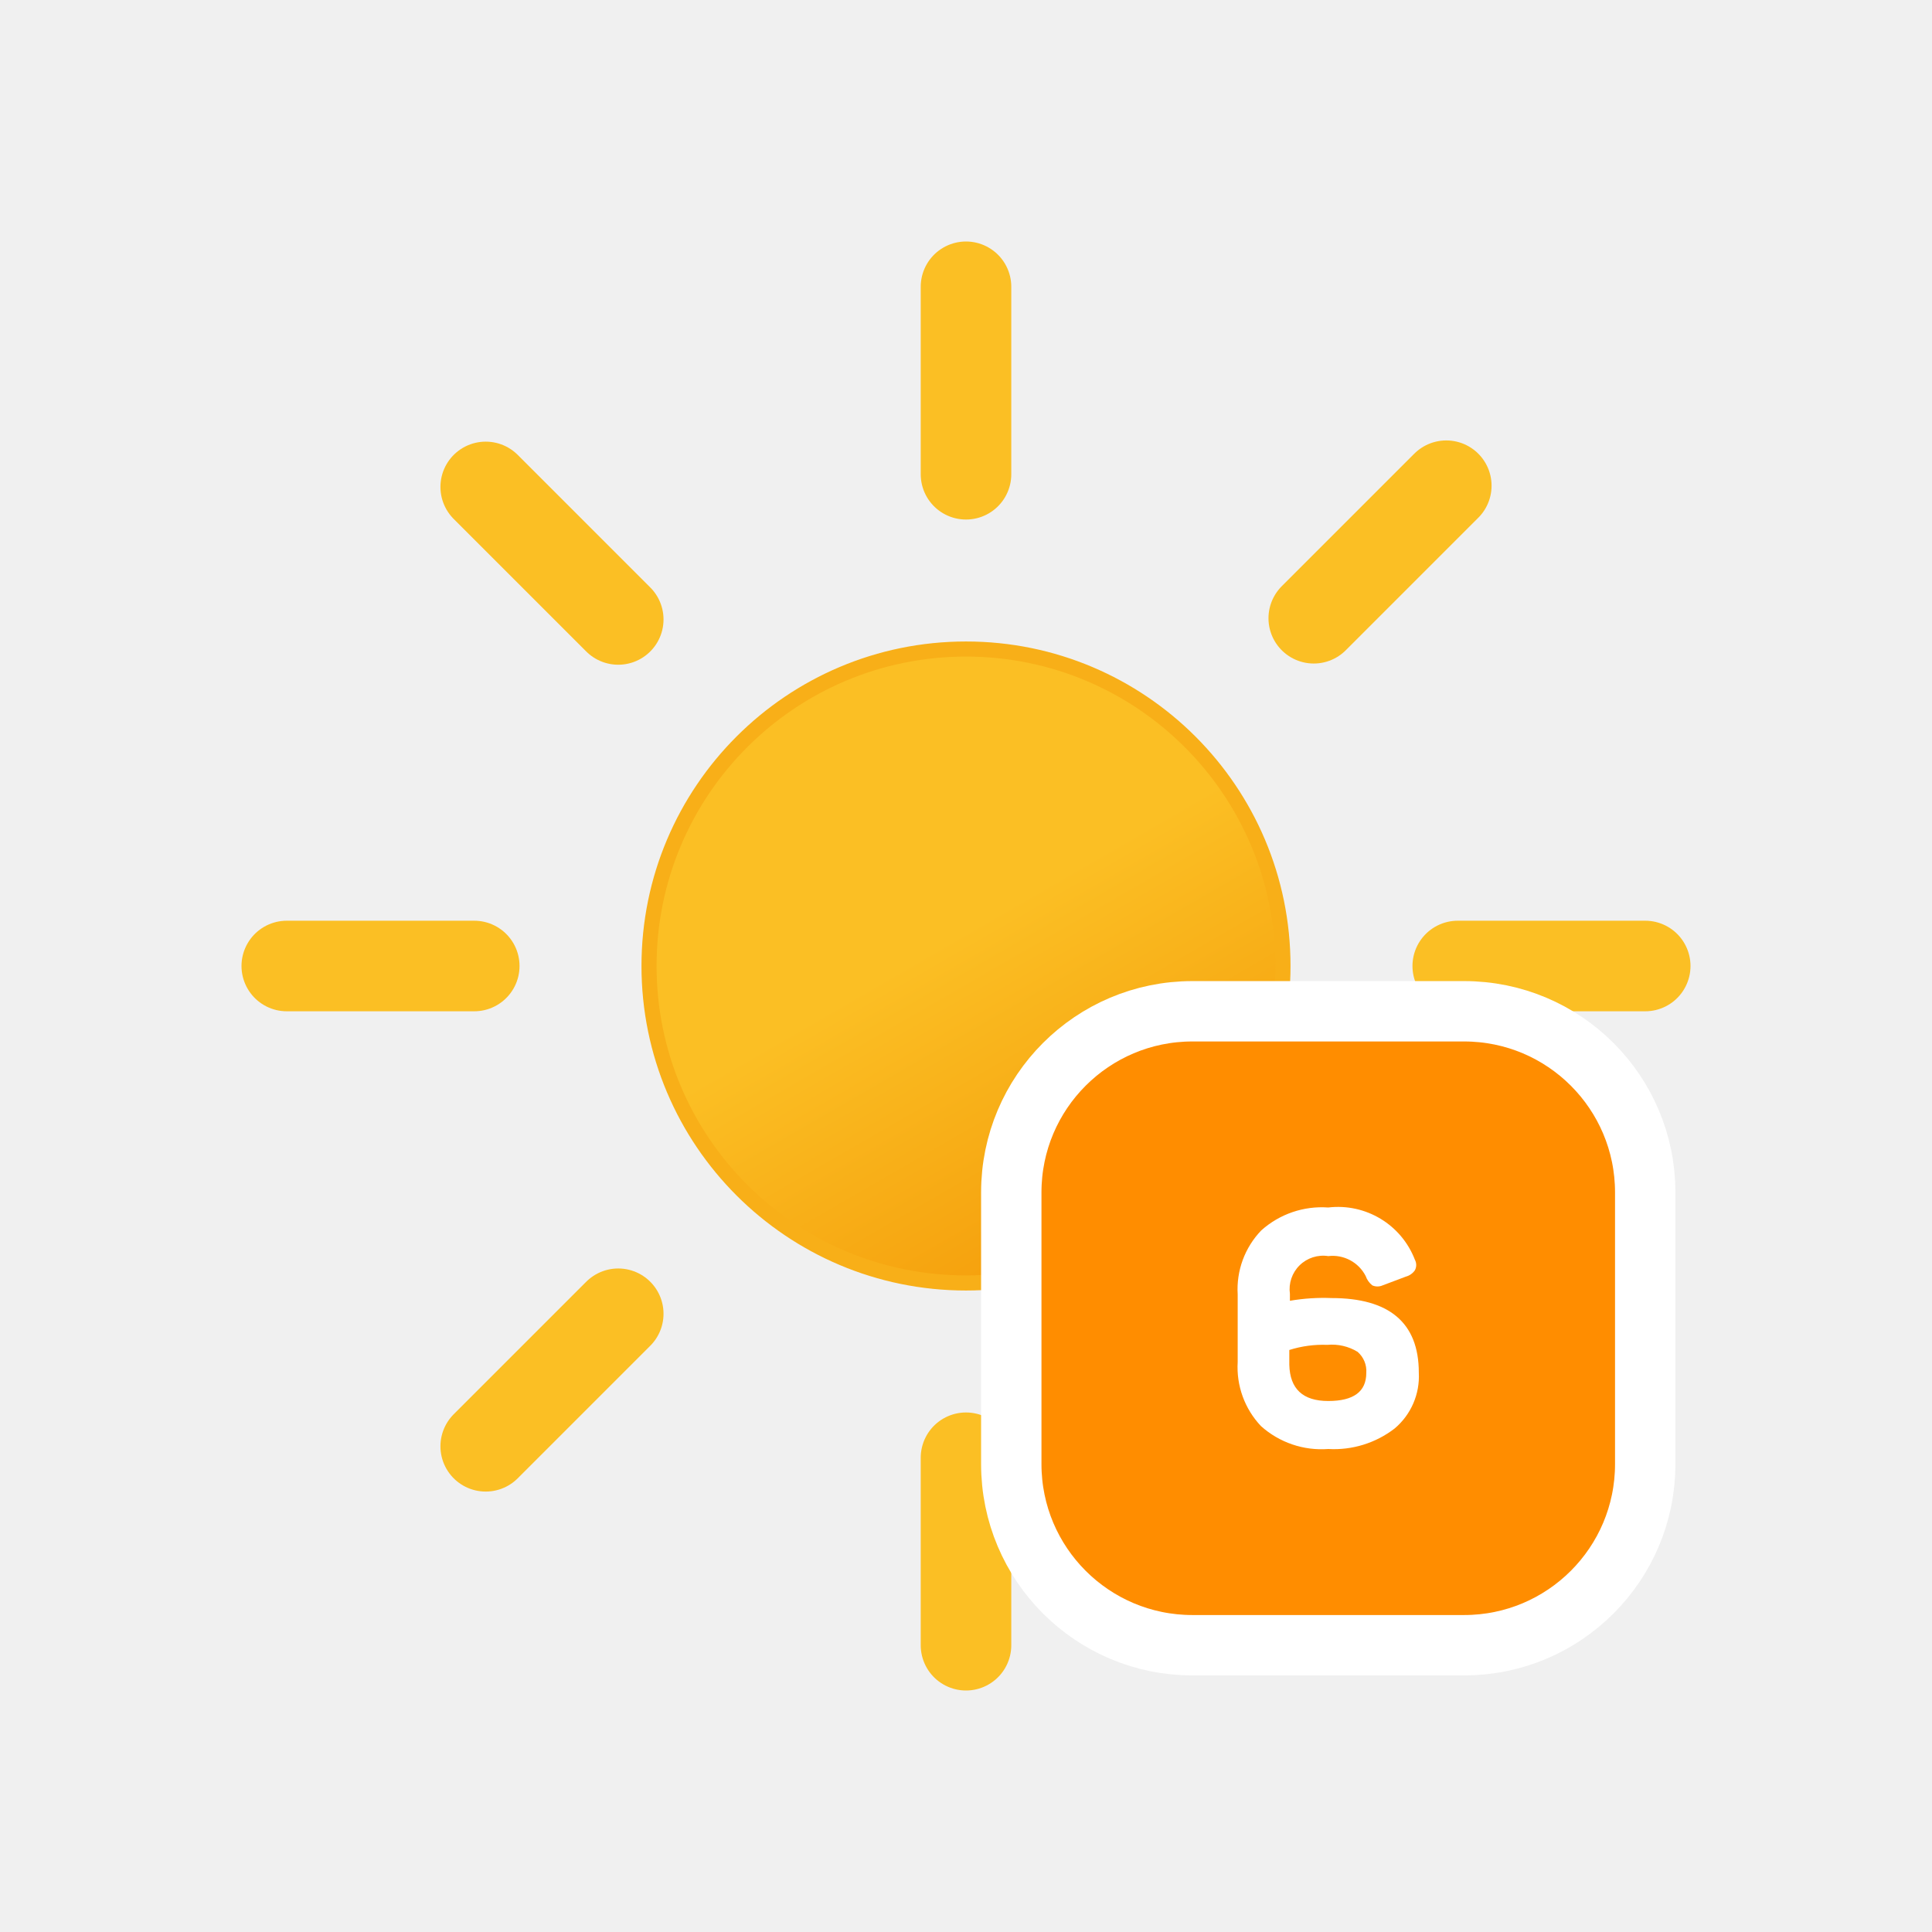
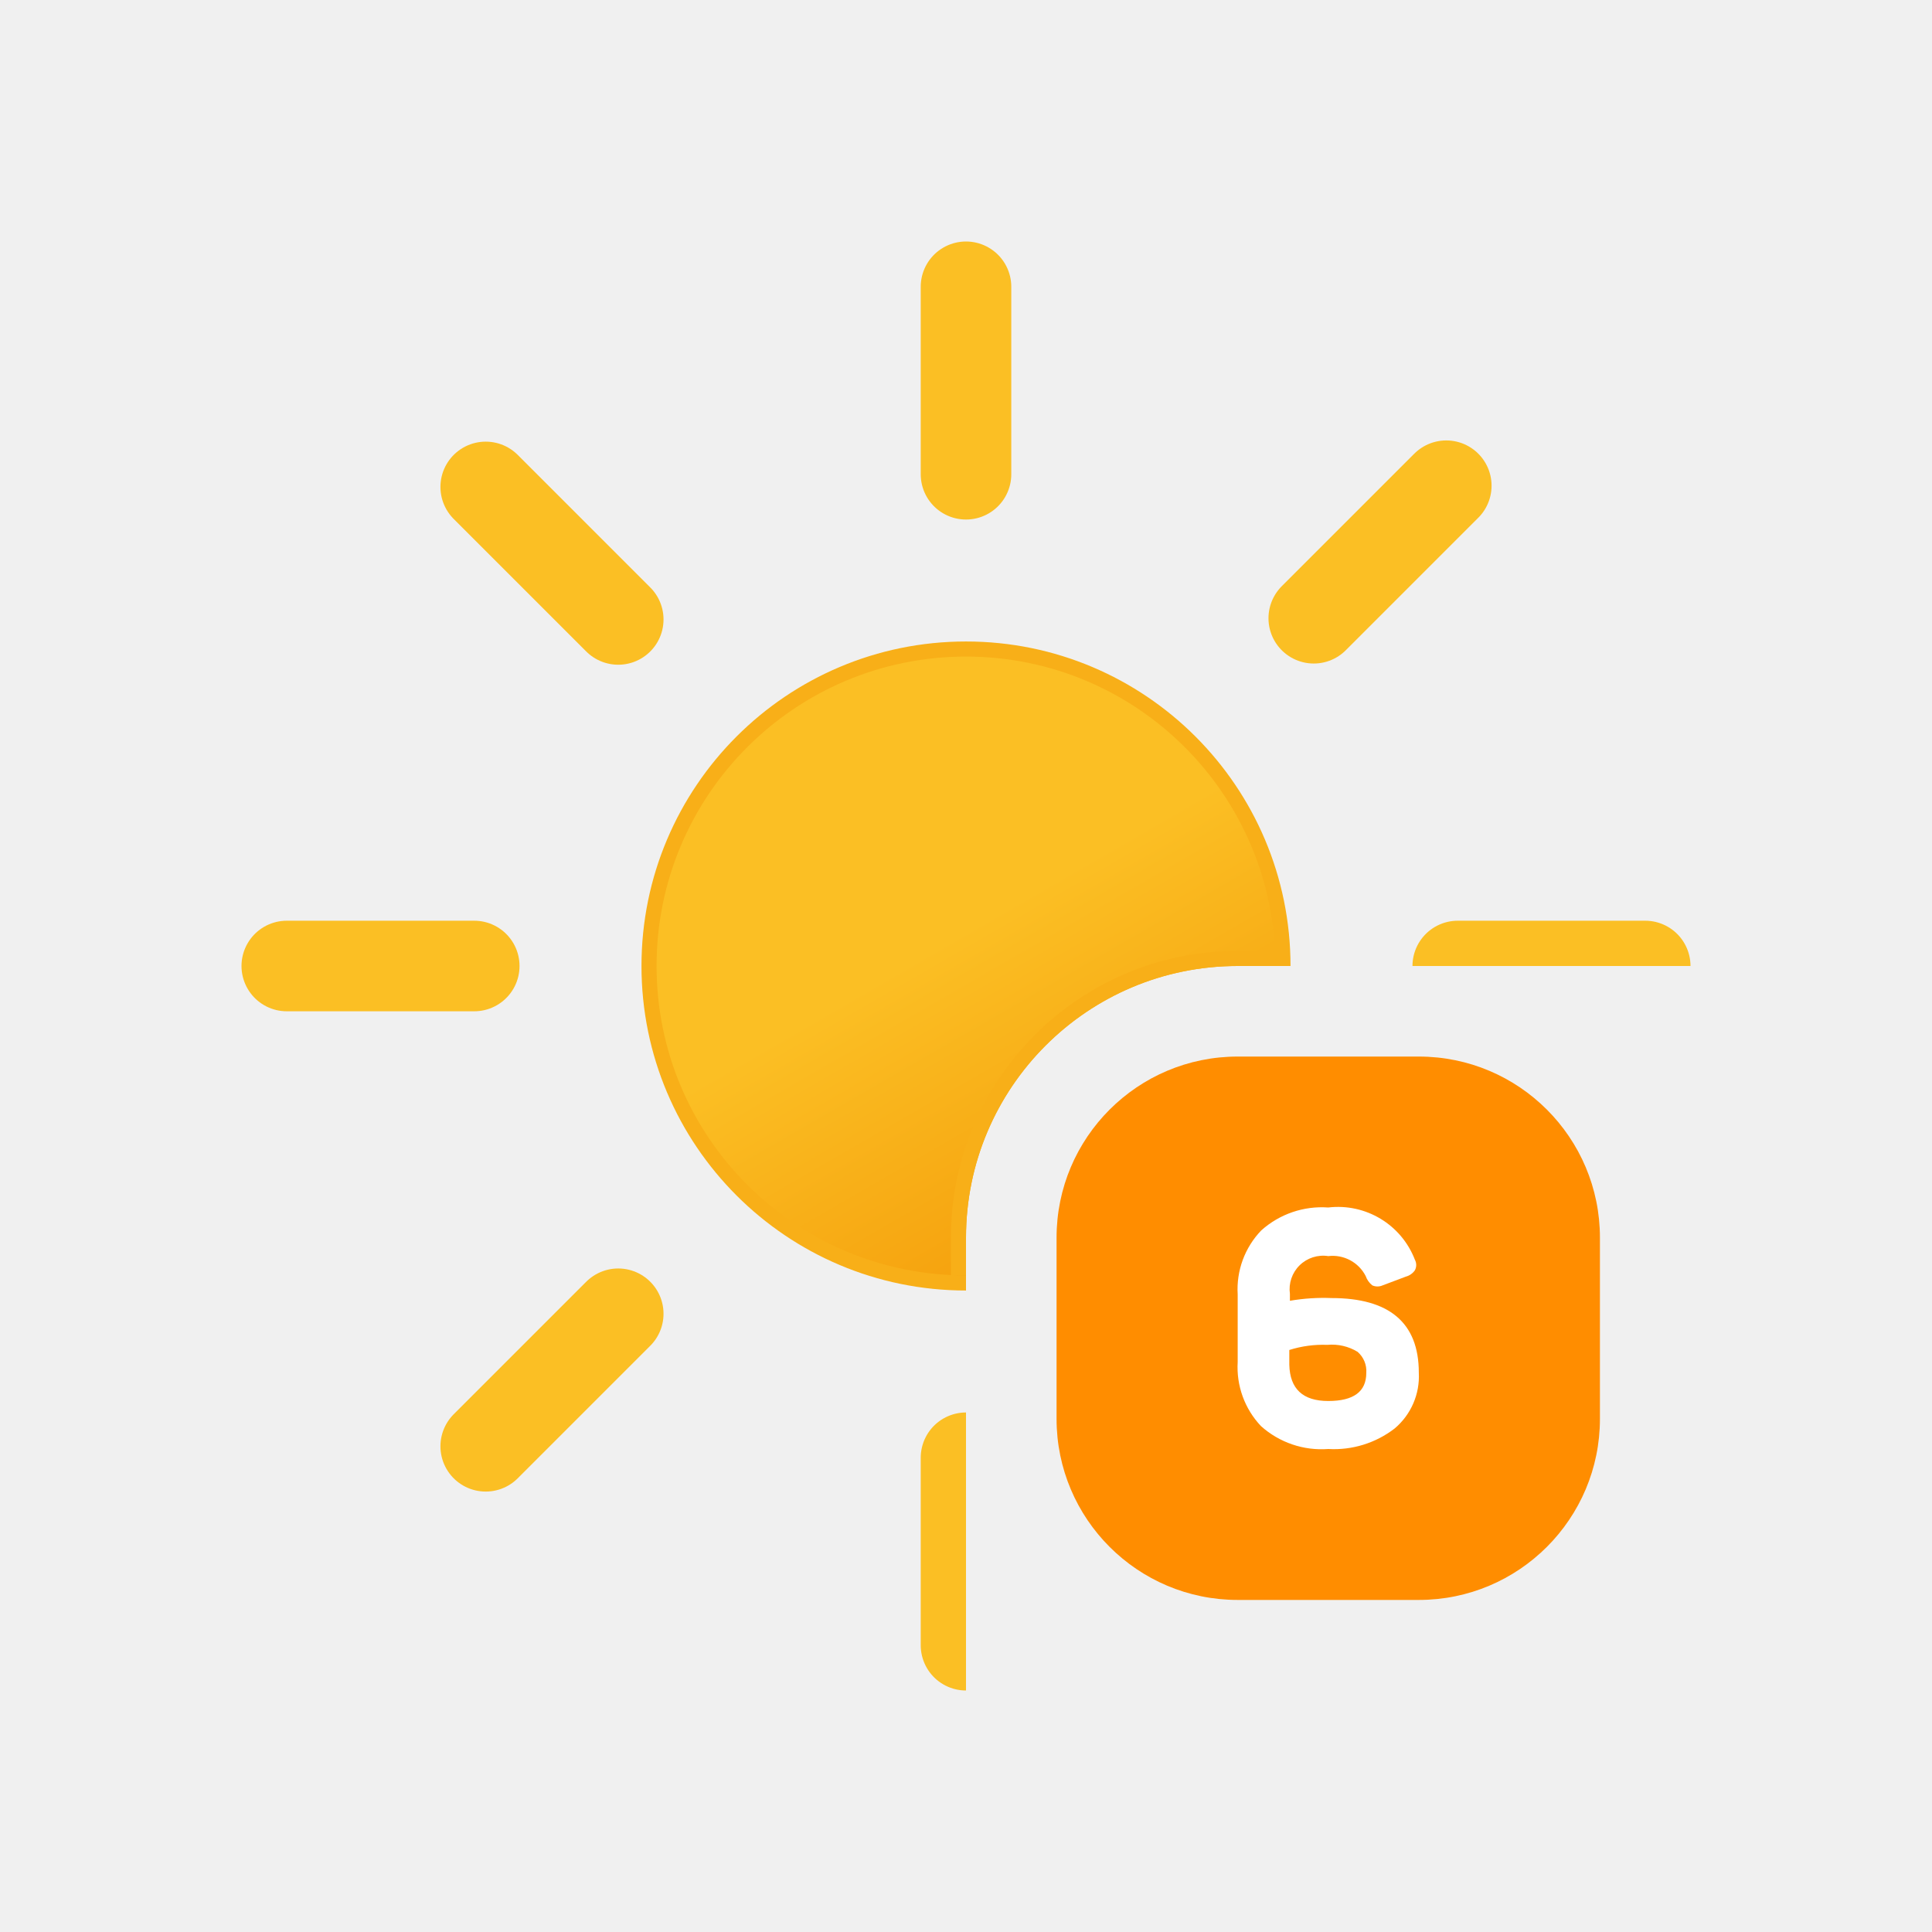
<svg xmlns="http://www.w3.org/2000/svg" viewBox="0 0 64 64">
  <defs>
-     <linearGradient id="a" x1="26.75" y1="22.91" x2="37.25" y2="41.09" gradientUnits="userSpaceOnUse">
+     <clipPath id="a">
+       <path d="M8,8H56V32H41a9,9,0,0,0-9,9V56H8Z" fill="none" />
+     </clipPath>
+     <linearGradient id="b" x1="26.75" y1="22.91" x2="37.25" y2="41.09" gradientUnits="userSpaceOnUse">
      <stop offset="0" stop-color="#fbbf24" />
      <stop offset="0.45" stop-color="#fbbf24" />
      <stop offset="1" stop-color="#f59e0b" />
    </linearGradient>
  </defs>
-   <circle cx="32" cy="32" r="10.5" stroke="#f8af18" stroke-miterlimit="10" stroke-width="0.5" fill="url(#a)" />
-   <path d="M32,15.71V9.5m0,45V48.29M43.52,20.48l4.39-4.39M16.09,47.91l4.39-4.39m0-23-4.39-4.39M47.91,47.91l-4.39-4.39M15.71,32H9.5m45,0H48.29" fill="none" stroke="#fbbf24" stroke-linecap="round" stroke-miterlimit="10" stroke-width="3" />
-   <rect x="33.5" y="33.5" width="21" height="21" rx="6" fill="#ff8d00" stroke="#fff" stroke-miterlimit="10" stroke-width="2" />
+   <g clip-path="url(#a)">
+     <circle cx="32" cy="32" r="10.5" stroke="#f8af18" stroke-miterlimit="10" stroke-width="0.5" fill="url(#b)" />
+     <path d="M32,15.71V9.5m0,45V48.29M43.52,20.48l4.39-4.39M16.09,47.91l4.39-4.39m0-23-4.39-4.39M47.91,47.91l-4.39-4.39M15.71,32H9.5m45,0H48.29" fill="none" stroke="#fbbf24" stroke-linecap="round" stroke-miterlimit="10" stroke-width="3" />
+     <path d="M31.75,42.25V41A9.25,9.25,0,0,1,41,31.75h1.25" fill="none" stroke="#f8af18" stroke-miterlimit="10" stroke-width="0.5" />
+   </g>
+   <rect x="35" y="35" width="18" height="18" rx="6" fill="#ff8d00" />
  <path d="M44.11,43C46,43,47,43.8,47,45.47a2.26,2.26,0,0,1-.8,1.85A3.29,3.29,0,0,1,44,48a3,3,0,0,1-2.23-.76A2.84,2.84,0,0,1,41,45.12V42.88a2.81,2.81,0,0,1,.78-2.12A3,3,0,0,1,44,40a2.73,2.73,0,0,1,2.87,1.73.37.37,0,0,1,0,.35.53.53,0,0,1-.3.21l-.77.29a.42.42,0,0,1-.34,0,.67.67,0,0,1-.22-.31A1.23,1.23,0,0,0,44,41.61a1.11,1.11,0,0,0-1.27,1.25v.23A6.56,6.56,0,0,1,44.11,43ZM44,46.41q1.26,0,1.26-.93a.84.84,0,0,0-.29-.7,1.63,1.63,0,0,0-1-.23,3.7,3.7,0,0,0-1.26.17v.49Q42.74,46.41,44,46.41Z" fill="#fff" />
</svg>
